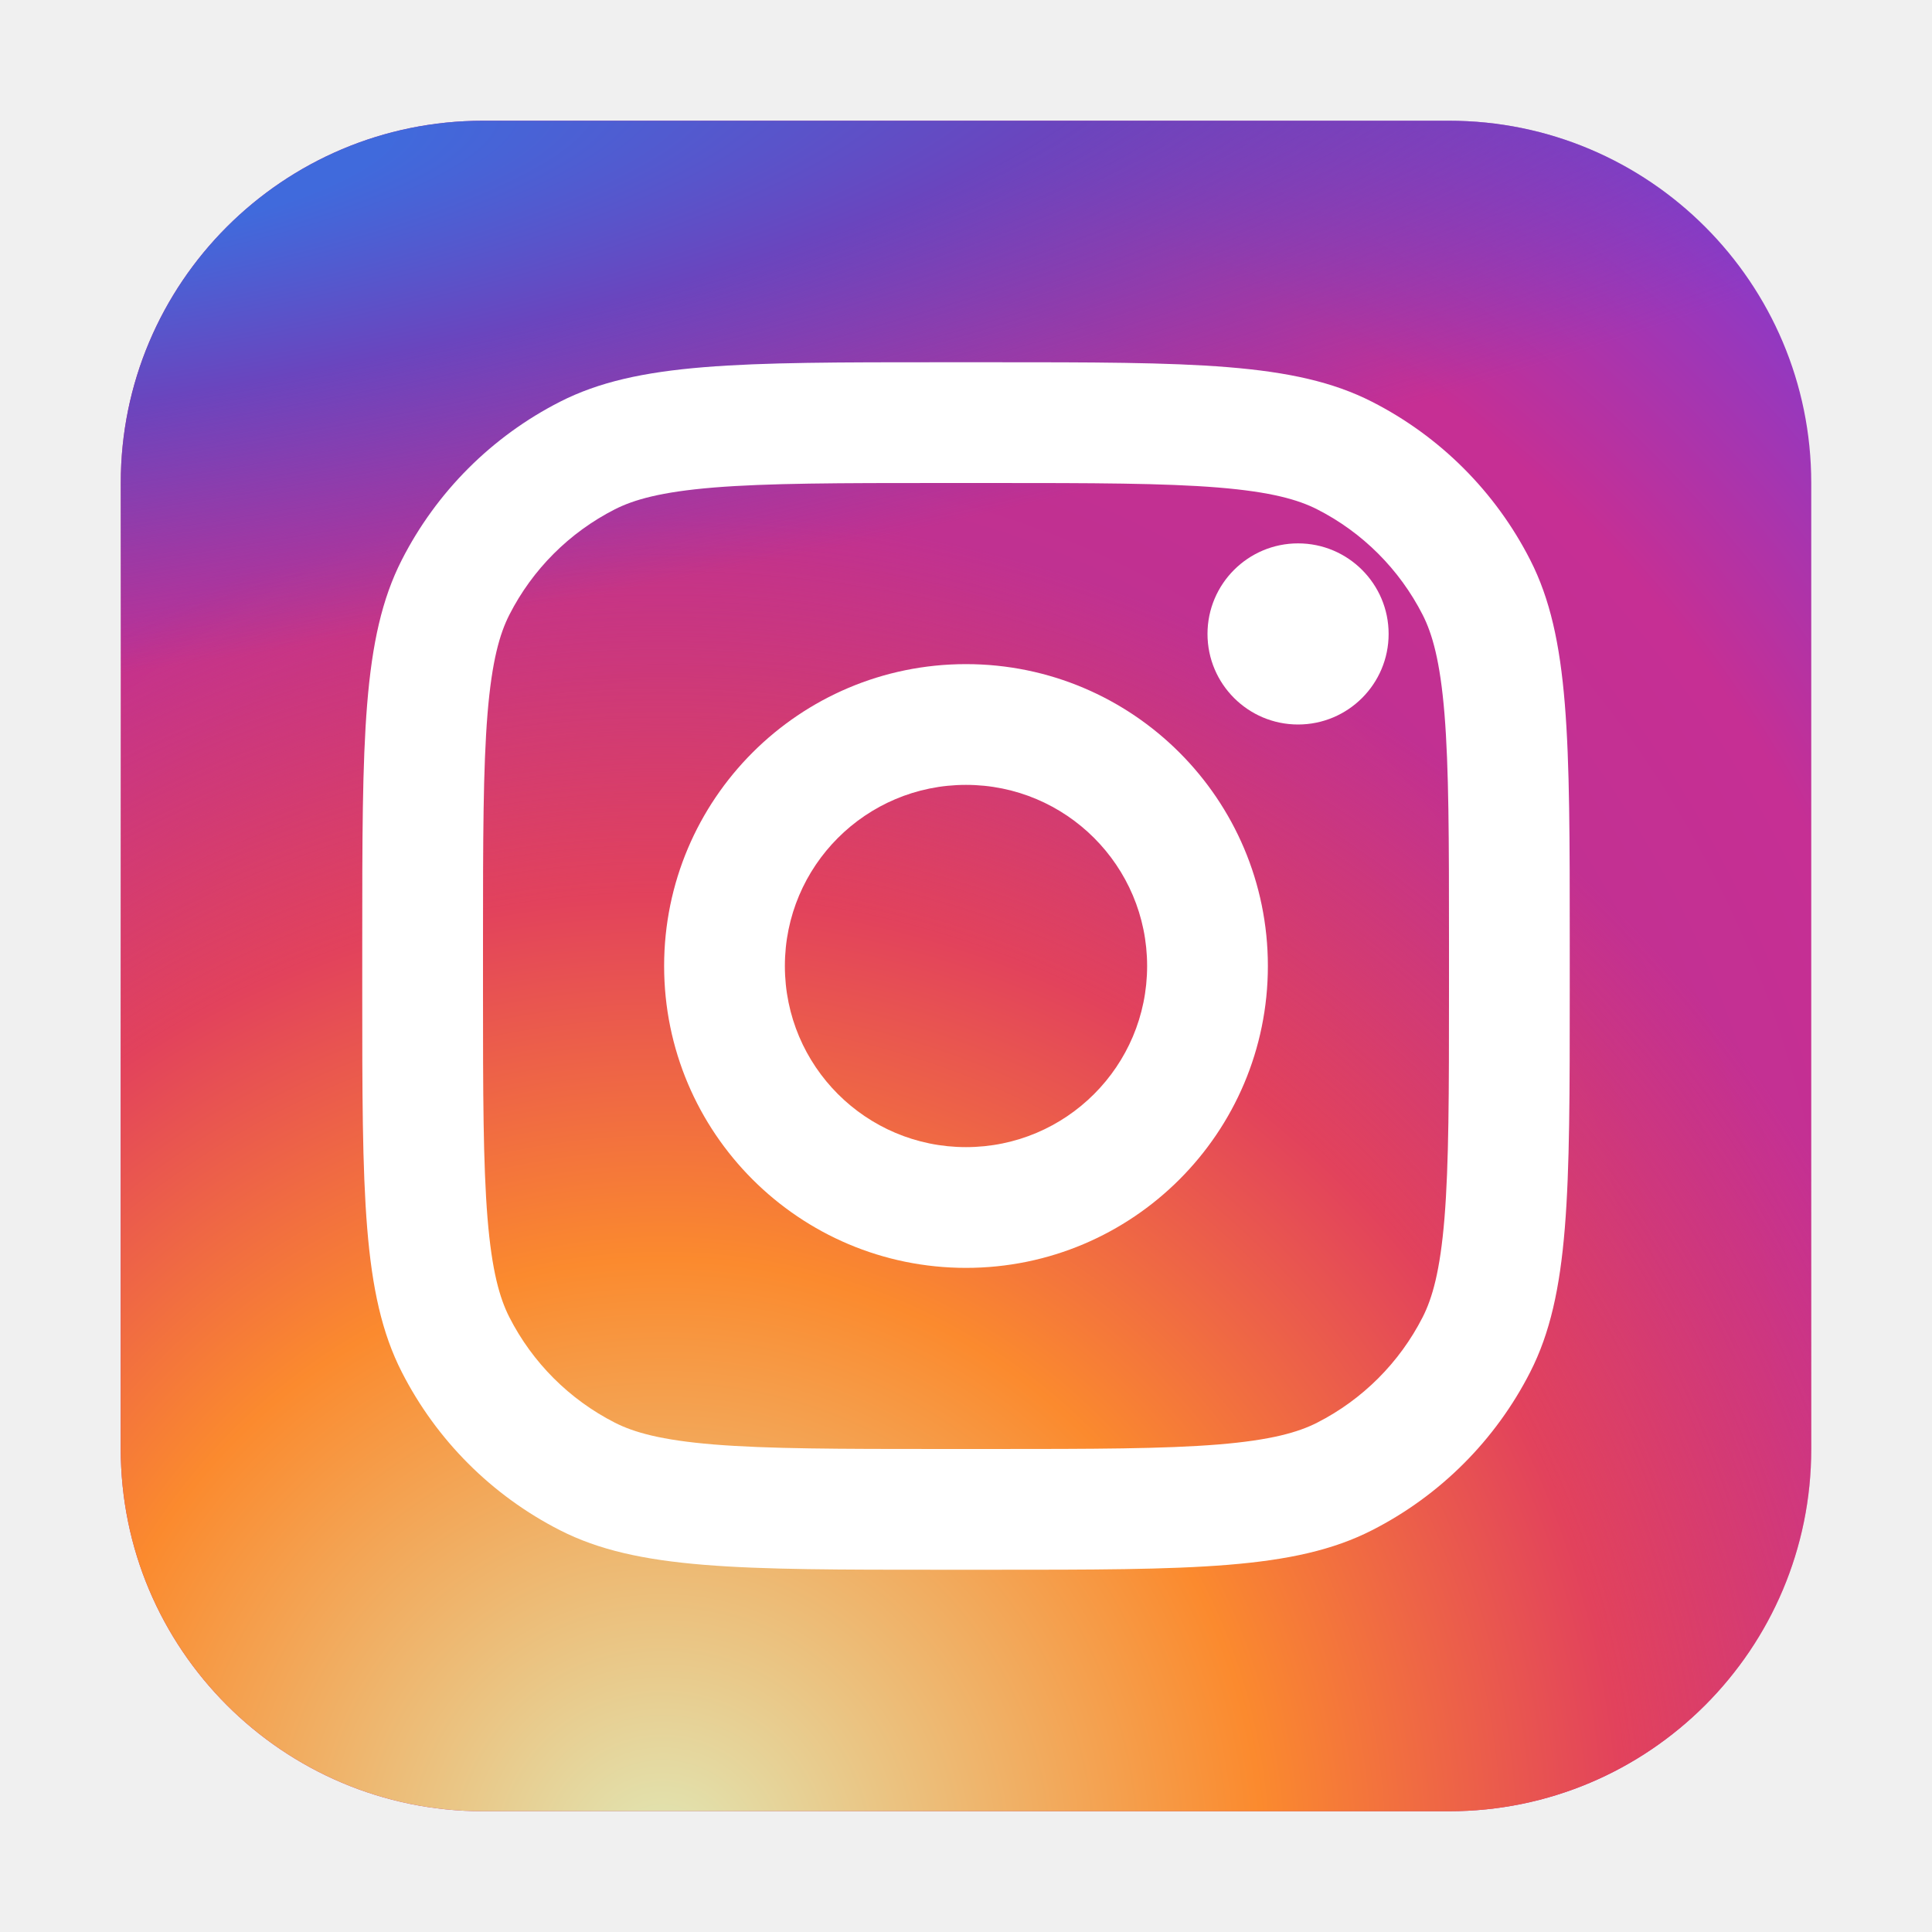
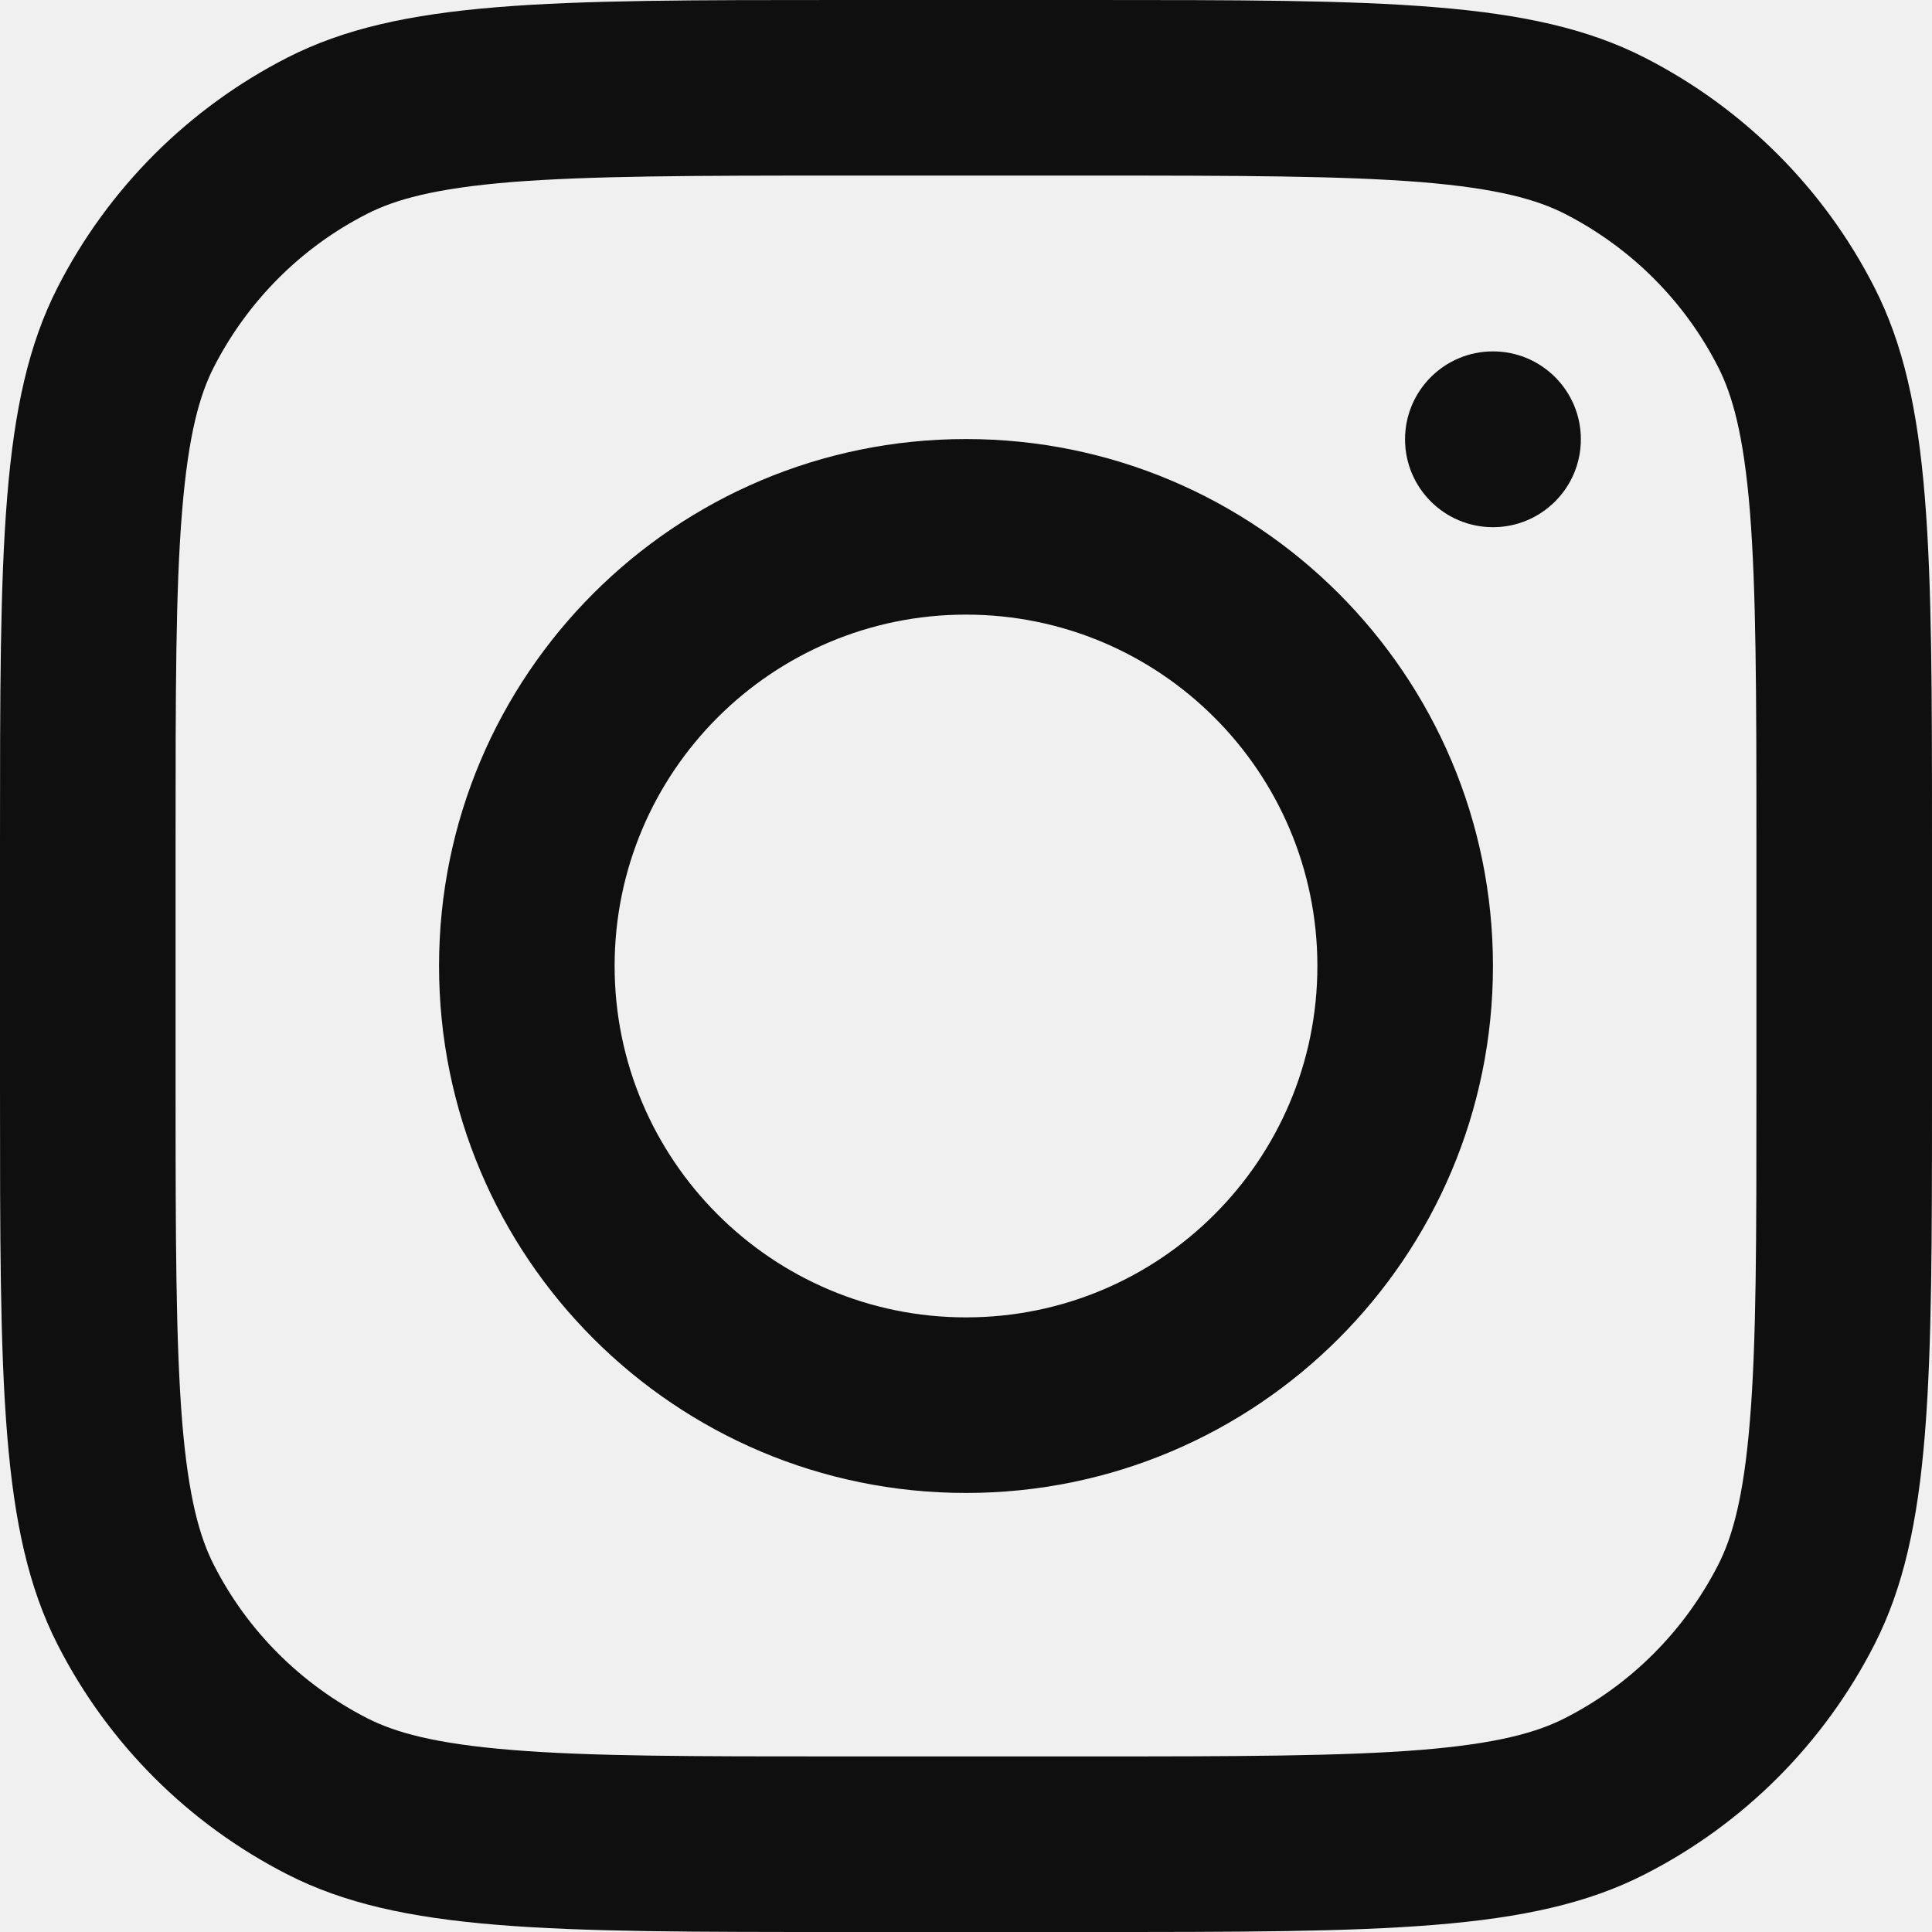
- <svg xmlns="http://www.w3.org/2000/svg" width="800px" height="800px" viewBox="0 0 32 32" fill="none">
-   <rect x="2" y="2" width="28" height="28" rx="6" fill="url(#paint0_radial_87_7153)" />
-   <rect x="2" y="2" width="28" height="28" rx="6" fill="url(#paint1_radial_87_7153)" />
-   <rect x="2" y="2" width="28" height="28" rx="6" fill="url(#paint2_radial_87_7153)" />
-   <path d="M23 10.5C23 11.328 22.328 12 21.5 12C20.672 12 20 11.328 20 10.5C20 9.672 20.672 9 21.5 9C22.328 9 23 9.672 23 10.5Z" fill="white" />
-   <path fill-rule="evenodd" clip-rule="evenodd" d="M16 21C18.761 21 21 18.761 21 16C21 13.239 18.761 11 16 11C13.239 11 11 13.239 11 16C11 18.761 13.239 21 16 21ZM16 19C17.657 19 19 17.657 19 16C19 14.343 17.657 13 16 13C14.343 13 13 14.343 13 16C13 17.657 14.343 19 16 19Z" fill="white" />
-   <path fill-rule="evenodd" clip-rule="evenodd" d="M6 15.6C6 12.24 6 10.559 6.654 9.276C7.229 8.147 8.147 7.229 9.276 6.654C10.559 6 12.24 6 15.6 6H16.4C19.76 6 21.441 6 22.724 6.654C23.853 7.229 24.771 8.147 25.346 9.276C26 10.559 26 12.24 26 15.6V16.4C26 19.76 26 21.441 25.346 22.724C24.771 23.853 23.853 24.771 22.724 25.346C21.441 26 19.76 26 16.4 26H15.6C12.24 26 10.559 26 9.276 25.346C8.147 24.771 7.229 23.853 6.654 22.724C6 21.441 6 19.76 6 16.4V15.6ZM15.6 8H16.4C18.113 8 19.278 8.002 20.178 8.075C21.055 8.147 21.503 8.277 21.816 8.436C22.569 8.819 23.18 9.431 23.564 10.184C23.723 10.497 23.853 10.945 23.925 11.822C23.998 12.722 24 13.887 24 15.6V16.4C24 18.113 23.998 19.278 23.925 20.178C23.853 21.055 23.723 21.503 23.564 21.816C23.18 22.569 22.569 23.18 21.816 23.564C21.503 23.723 21.055 23.853 20.178 23.925C19.278 23.998 18.113 24 16.4 24H15.6C13.887 24 12.722 23.998 11.822 23.925C10.945 23.853 10.497 23.723 10.184 23.564C9.431 23.18 8.819 22.569 8.436 21.816C8.277 21.503 8.147 21.055 8.075 20.178C8.002 19.278 8 18.113 8 16.4V15.6C8 13.887 8.002 12.722 8.075 11.822C8.147 10.945 8.277 10.497 8.436 10.184C8.819 9.431 9.431 8.819 10.184 8.436C10.497 8.277 10.945 8.147 11.822 8.075C12.722 8.002 13.887 8 15.6 8Z" fill="white" />
-   <defs>
-     <radialGradient id="paint0_radial_87_7153" cx="0" cy="0" r="1" gradientUnits="userSpaceOnUse" gradientTransform="translate(12 23) rotate(-55.3758) scale(25.5196)">
-       <stop stop-color="#B13589" />
-       <stop offset="0.793" stop-color="#C62F94" />
-       <stop offset="1" stop-color="#8A3AC8" />
-     </radialGradient>
-     <radialGradient id="paint1_radial_87_7153" cx="0" cy="0" r="1" gradientUnits="userSpaceOnUse" gradientTransform="translate(11 31) rotate(-65.1363) scale(22.5942)">
-       <stop stop-color="#E0E8B7" />
-       <stop offset="0.445" stop-color="#FB8A2E" />
-       <stop offset="0.715" stop-color="#E2425C" />
-       <stop offset="1" stop-color="#E2425C" stop-opacity="0" />
-     </radialGradient>
-     <radialGradient id="paint2_radial_87_7153" cx="0" cy="0" r="1" gradientUnits="userSpaceOnUse" gradientTransform="translate(0.500002 3) rotate(-8.1301) scale(38.8909 8.31836)">
-       <stop offset="0.157" stop-color="#406ADC" />
-       <stop offset="0.468" stop-color="#6A45BE" />
-       <stop offset="1" stop-color="#6A45BE" stop-opacity="0" />
-     </radialGradient>
-   </defs>
+ <svg xmlns="http://www.w3.org/2000/svg" version="1.1" id="Layer_1" x="0px" y="0px" viewBox="0 0 800 800" style="enable-background:new 0 0 800 800;" xml:space="preserve">
+   <style type="text/css">
+ 	.st0{fill-rule:evenodd;clip-rule:evenodd;fill:#0F0F0F;}
+ 	.st1{fill:#0F0F0F;}
+ </style>
+   <path class="st0" d="M400,618.2c120.5,0,218.2-97.7,218.2-218.2c0-120.5-97.7-218.2-218.2-218.2c-120.5,0-218.2,97.7-218.2,218.2  C181.8,520.5,279.5,618.2,400,618.2z M400,545.5c80.3,0,145.5-65.1,145.5-145.5c0-80.3-65.1-145.5-145.5-145.5  c-80.3,0-145.5,65.1-145.5,145.5C254.5,480.3,319.7,545.5,400,545.5z" />
+   <path class="st1" d="M618.2,145.5c-20.1,0-36.4,16.3-36.4,36.4s16.3,36.4,36.4,36.4s36.4-16.3,36.4-36.4S638.3,145.5,618.2,145.5z" />
+   <path class="st0" d="M23.8,119.1C0,165.8,0,226.9,0,349.1v101.8c0,122.2,0,183.3,23.8,230c20.9,41.1,54.3,74.4,95.3,95.3  c46.7,23.8,107.8,23.8,230,23.8h101.8c122.2,0,183.3,0,230-23.8c41.1-20.9,74.4-54.3,95.3-95.3c23.8-46.7,23.8-107.8,23.8-230V349.1  c0-122.2,0-183.3-23.8-230c-20.9-41.1-54.3-74.4-95.3-95.3C634.2,0,573.1,0,450.9,0H349.1c-122.2,0-183.3,0-230,23.8  C78.1,44.7,44.7,78.1,23.8,119.1z M450.9,72.7H349.1c-62.3,0-104.6,0.1-137.4,2.7c-31.9,2.6-48.2,7.3-59.6,13.1  c-27.4,13.9-49.6,36.2-63.6,63.6c-5.8,11.4-10.5,27.7-13.1,59.6c-2.7,32.7-2.7,75.1-2.7,137.4v101.8c0,62.3,0.1,104.6,2.7,137.4  c2.6,31.9,7.3,48.2,13.1,59.6c13.9,27.4,36.2,49.6,63.6,63.6c11.4,5.8,27.7,10.5,59.6,13.1c32.7,2.7,75.1,2.7,137.4,2.7h101.8  c62.3,0,104.6-0.1,137.4-2.7c31.9-2.6,48.2-7.3,59.6-13.1c27.4-13.9,49.6-36.2,63.6-63.6c5.8-11.4,10.5-27.7,13.1-59.6  c2.7-32.7,2.7-75.1,2.7-137.4V349.1c0-62.3-0.1-104.6-2.7-137.4c-2.6-31.9-7.3-48.2-13.1-59.6c-13.9-27.4-36.2-49.6-63.6-63.6  c-11.4-5.8-27.7-10.5-59.6-13.1C555.6,72.8,513.2,72.7,450.9,72.7z" />
</svg>
